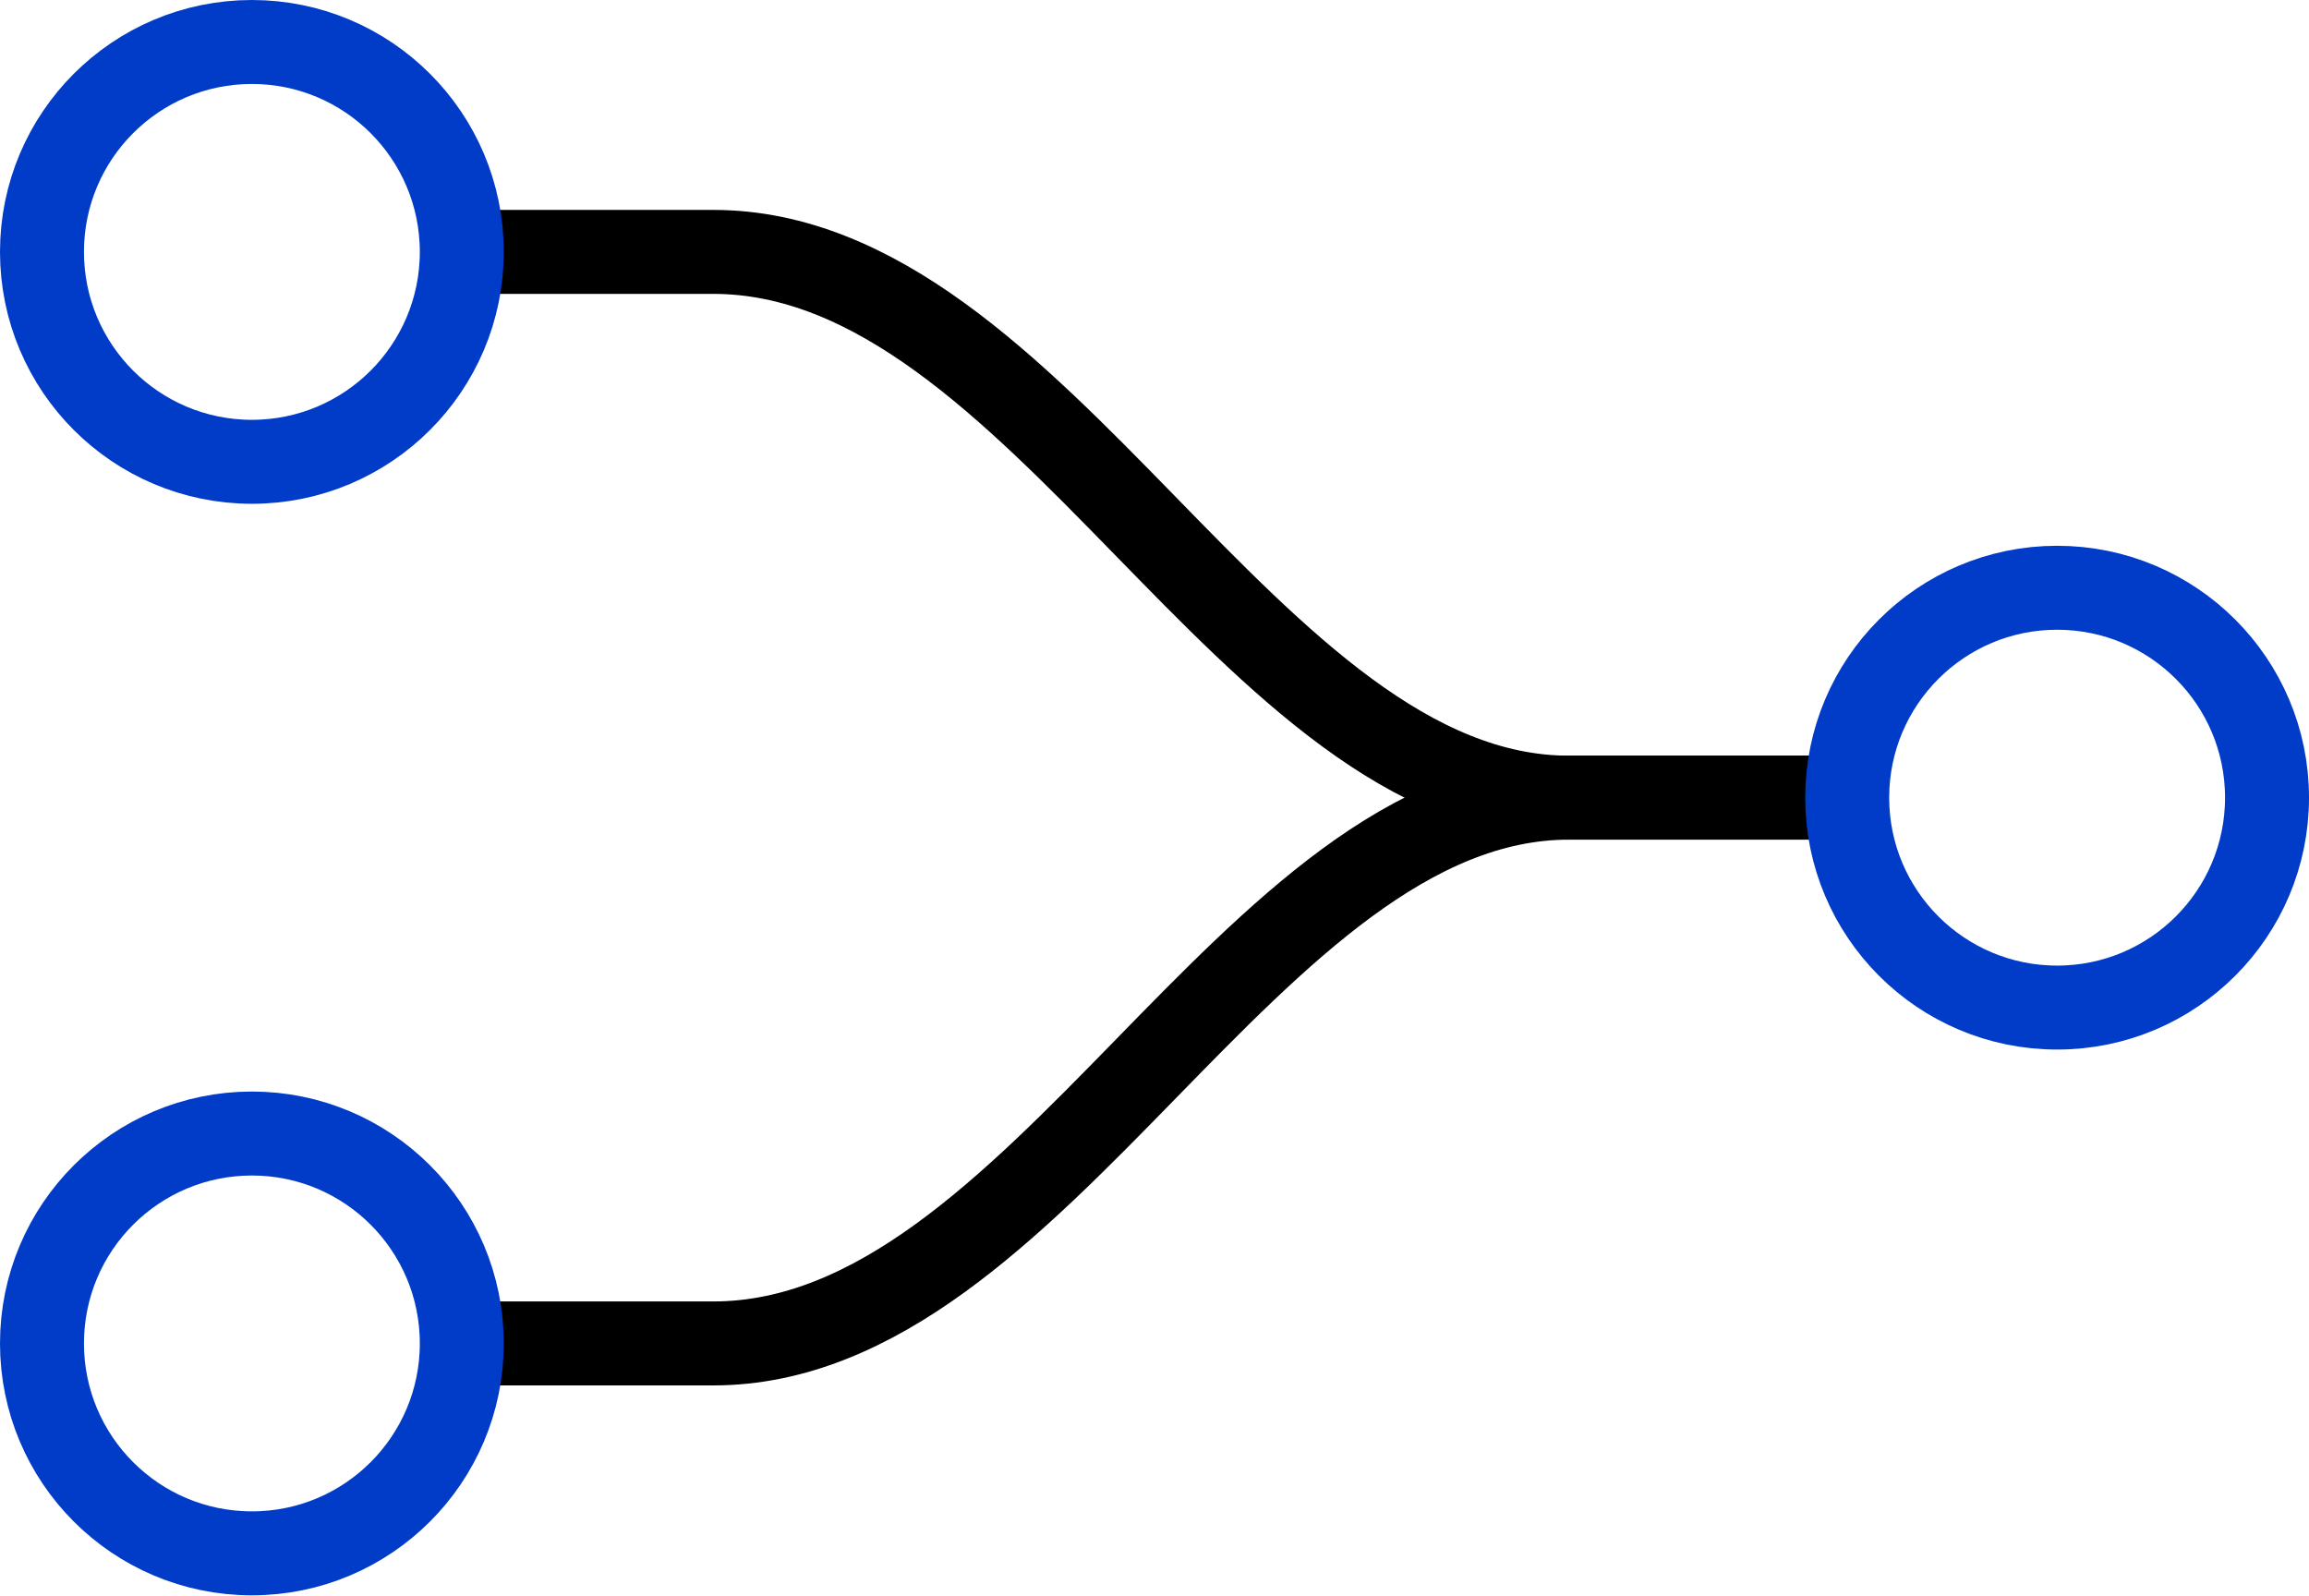
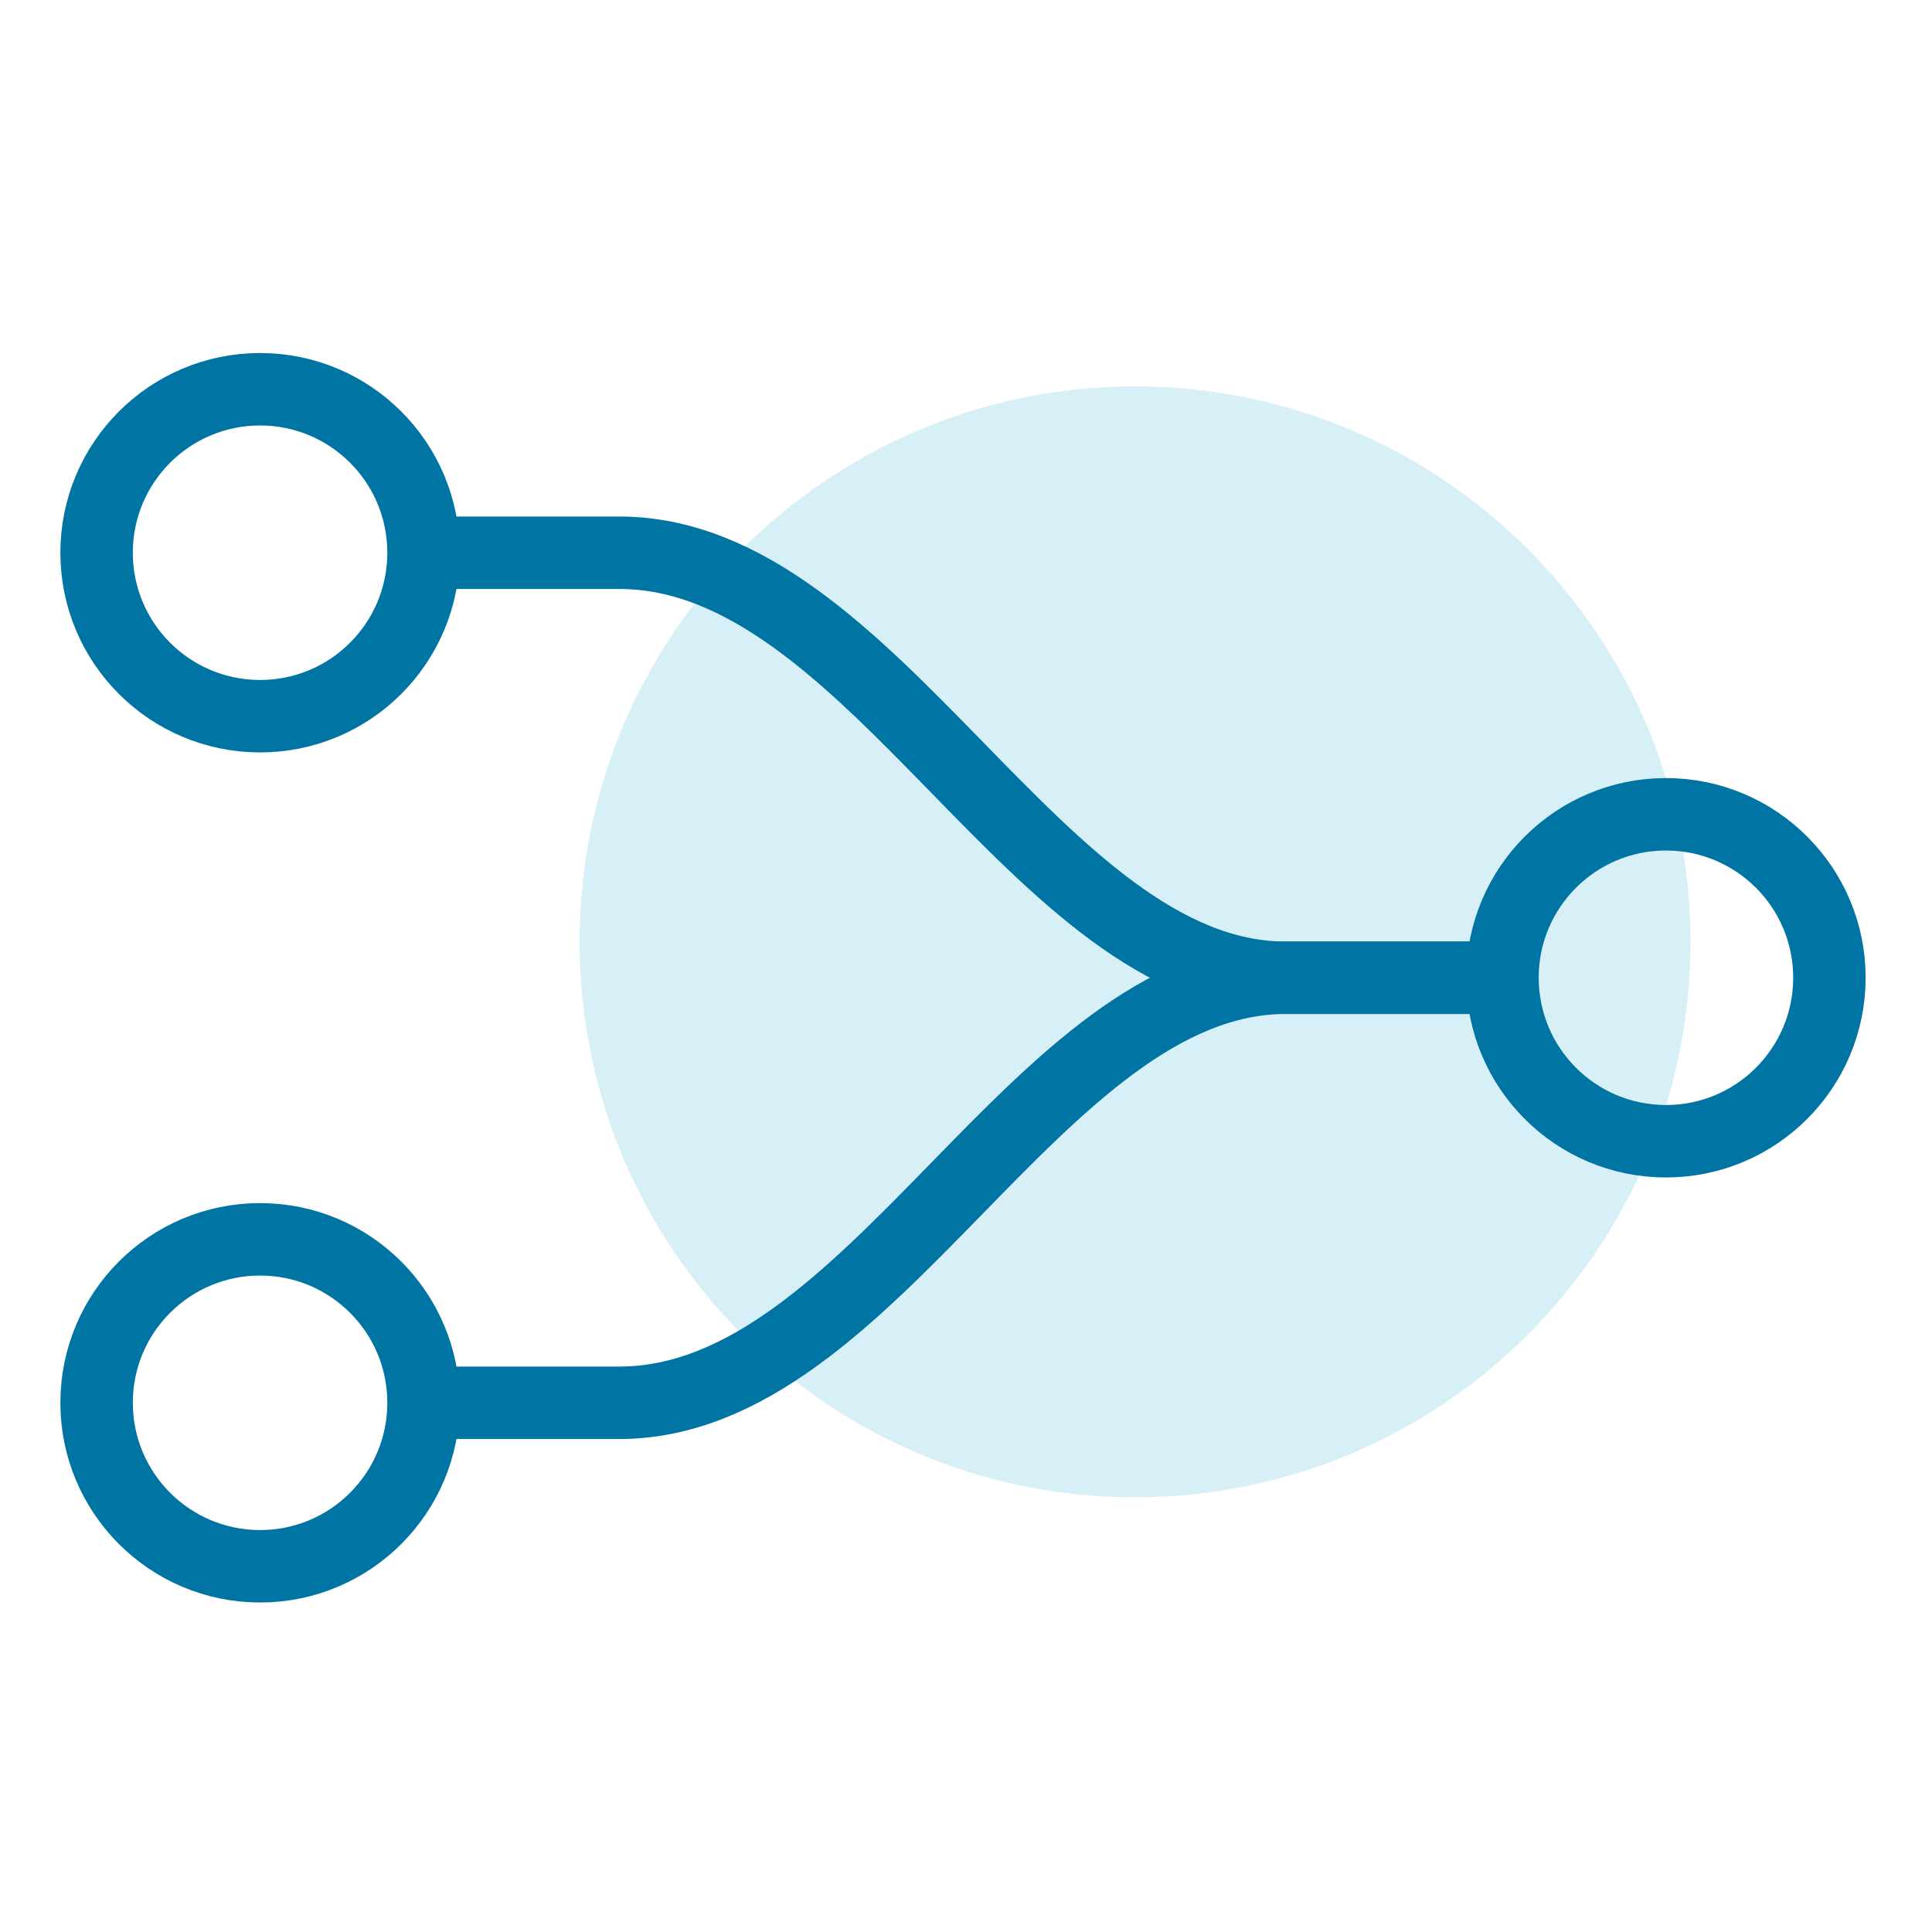
- <svg xmlns="http://www.w3.org/2000/svg" height="38" viewBox="0 0 55 38" width="55">
-   <g fill="none" fill-rule="evenodd" stroke-width="2" transform="translate(1 1)">
-     <path d="m10.543 5h5.446c7.793 0 12.789 13 20.384 13 5.063 0 7.225 0 6.486 0" stroke="#000" />
-     <path d="m10.543 18h5.446c7.793 0 12.789 13 20.384 13 5.063 0 7.225 0 6.486 0" stroke="#000" transform="matrix(1 0 0 -1 0 49)" />
-     <g stroke="#003cc8">
-       <circle cx="5" cy="5" r="5" />
-       <circle cx="48" cy="18" r="5" />
-       <circle cx="5" cy="31" r="5" />
-     </g>
+ <svg xmlns="http://www.w3.org/2000/svg" fill="none" height="40" viewBox="0 0 40 40" width="40">
+   <path clip-rule="evenodd" d="m23.5 31c6.351 0 11.5-5.149 11.5-11.5s-5.149-11.5-11.5-11.5-11.5 5.149-11.5 11.5 5.149 11.5 11.5 11.5z" fill="#d7eff6" fill-rule="evenodd" />
+   <g stroke-linecap="round" stroke-linejoin="round" stroke-width="1.5">
+     <path d="m9.137 11.444h3.686c5.276 0 8.657 8.8 13.798 8.8h4.39" stroke="#0074a2" />
+     <path d="m9.137 29.043h3.686c5.276 0 8.657-8.8 13.798-8.8h4.39" stroke="#0074a2" />
+     <path clip-rule="evenodd" d="m5.385 8.059c1.869 0 3.384 1.515 3.384 3.385 0 1.869-1.515 3.384-3.384 3.384-1.87 0-3.385-1.515-3.385-3.384 0-1.87 1.515-3.385 3.385-3.385zm29.107 8.8c1.869 0 3.384 1.515 3.384 3.384 0 1.87-1.515 3.385-3.384 3.385-1.87 0-3.385-1.515-3.385-3.385 0-1.869 1.516-3.384 3.385-3.384zm-29.107 8.8c1.869 0 3.384 1.515 3.384 3.384 0 1.87-1.515 3.385-3.384 3.385-1.87 0-3.385-1.516-3.385-3.385 0-1.87 1.515-3.384 3.385-3.384z" fill-rule="evenodd" stroke="#0074a3" />
  </g>
</svg>
